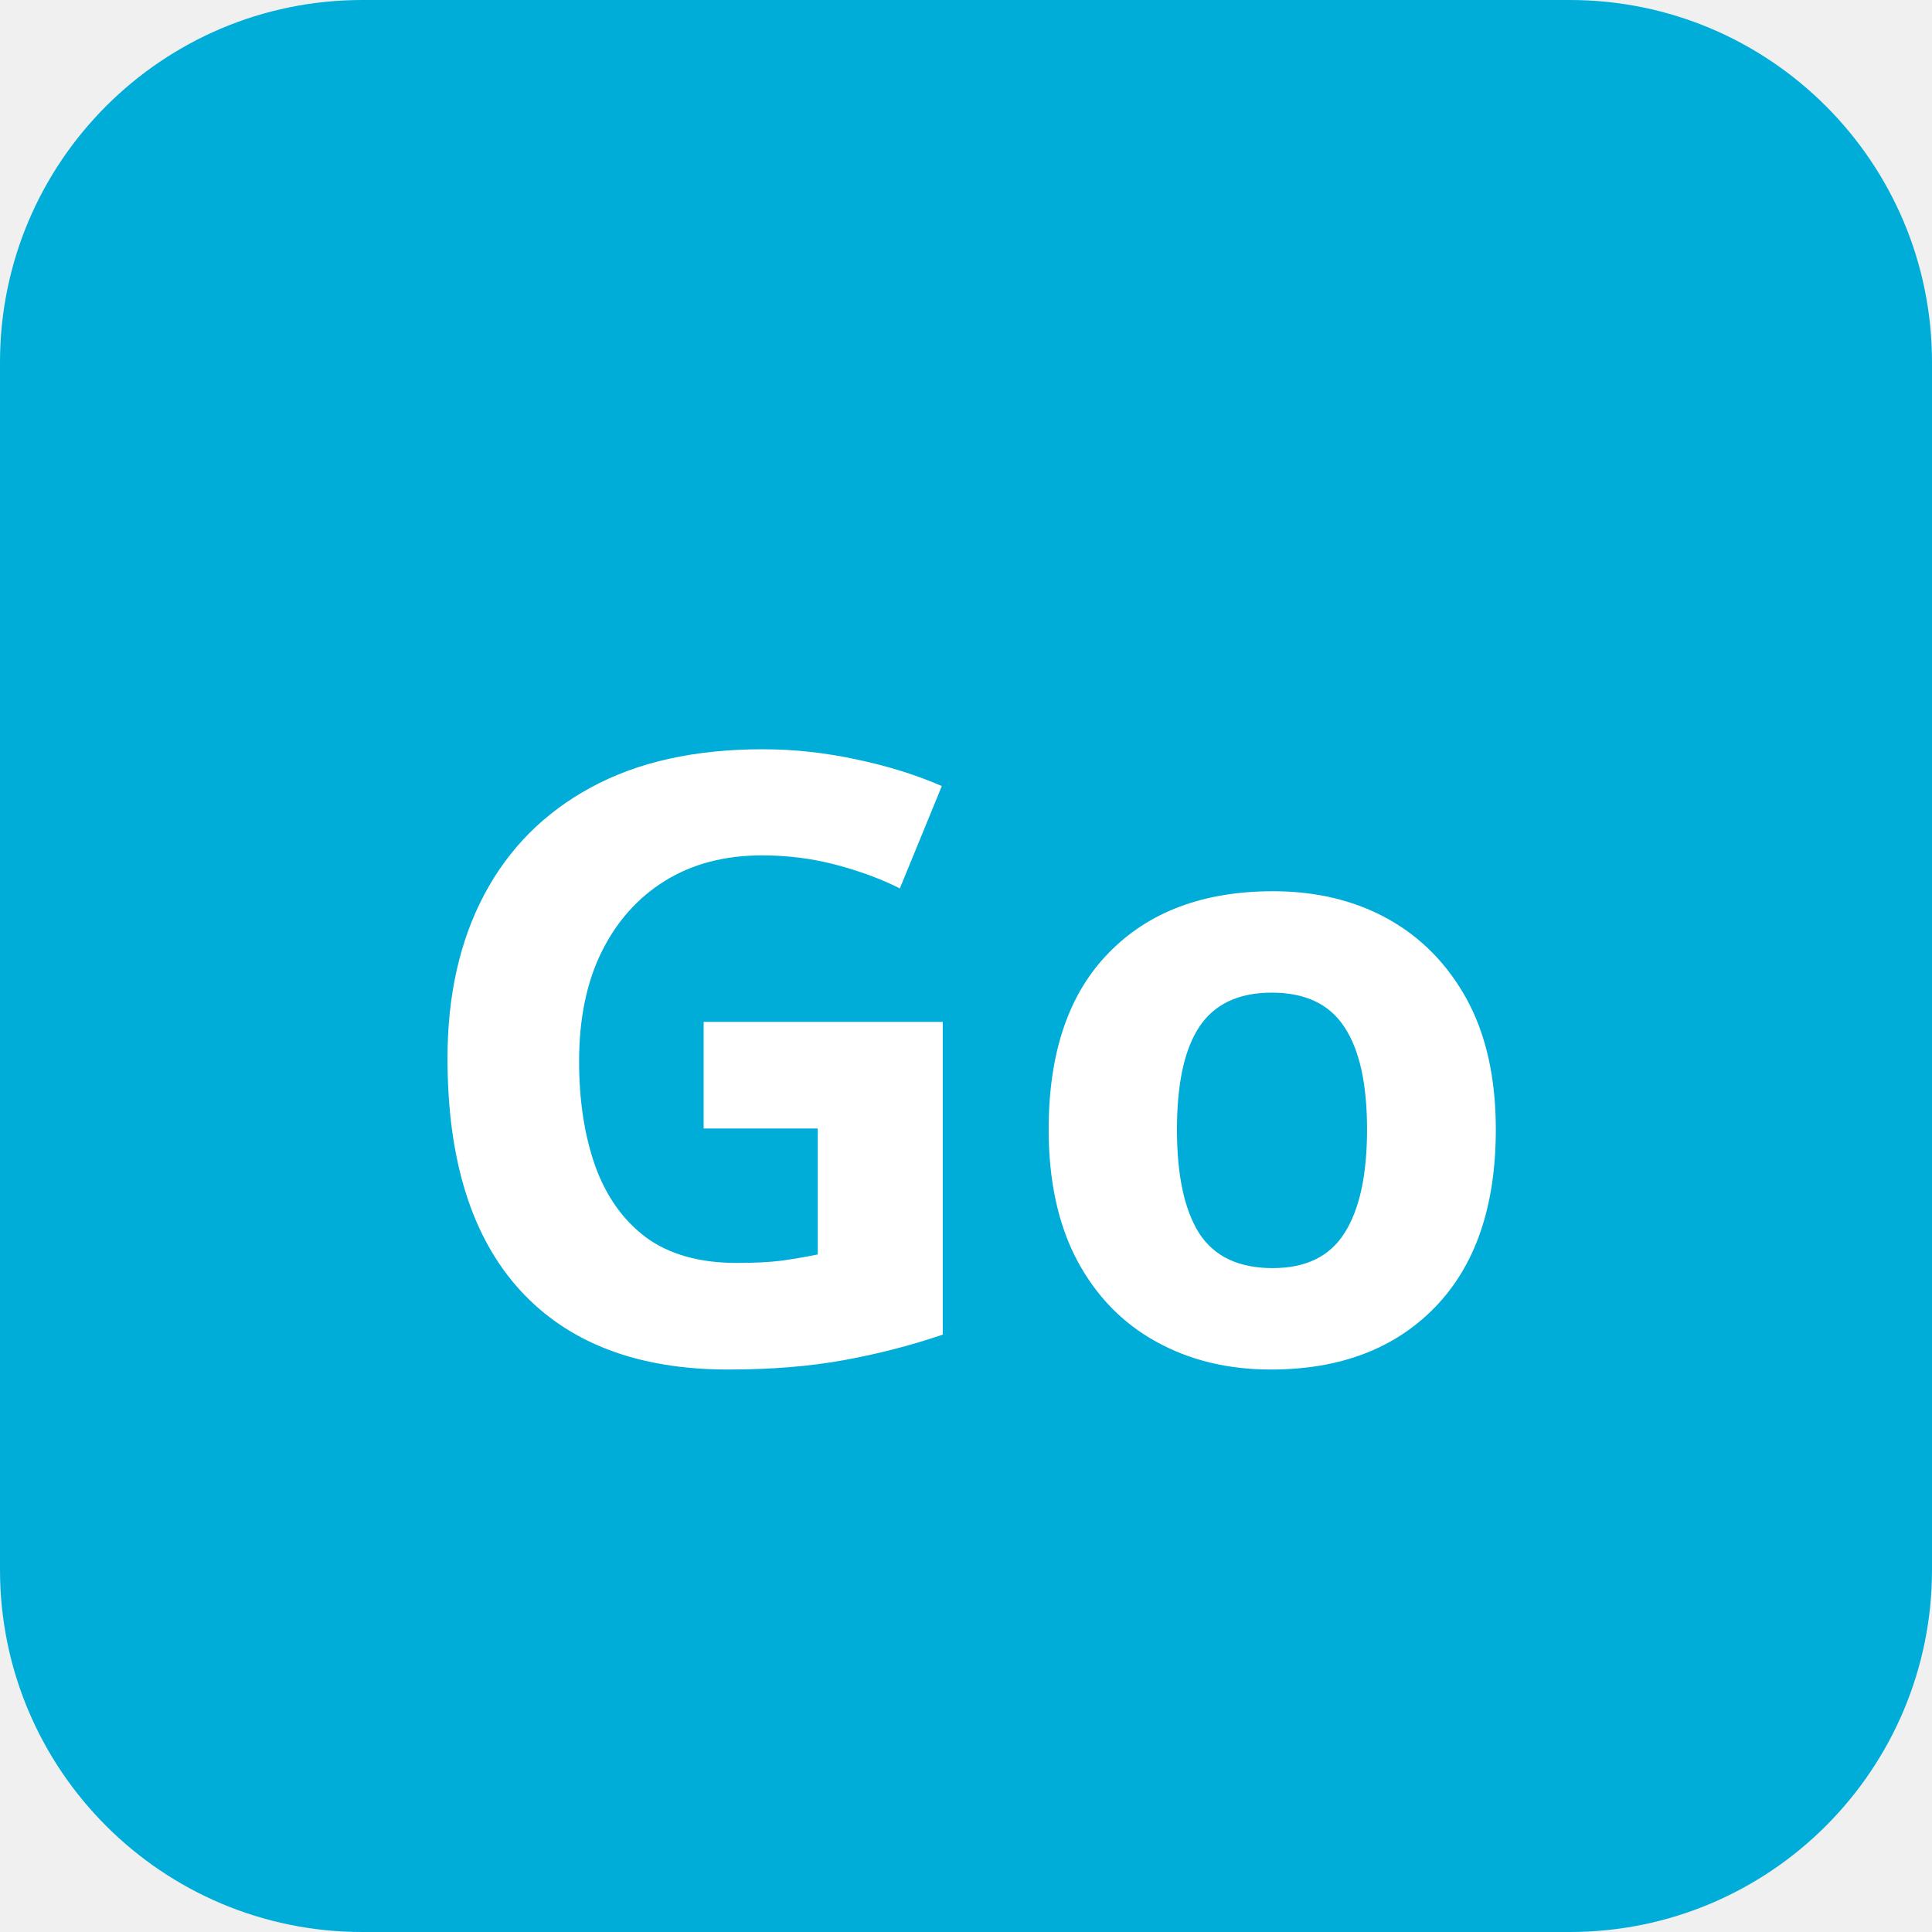
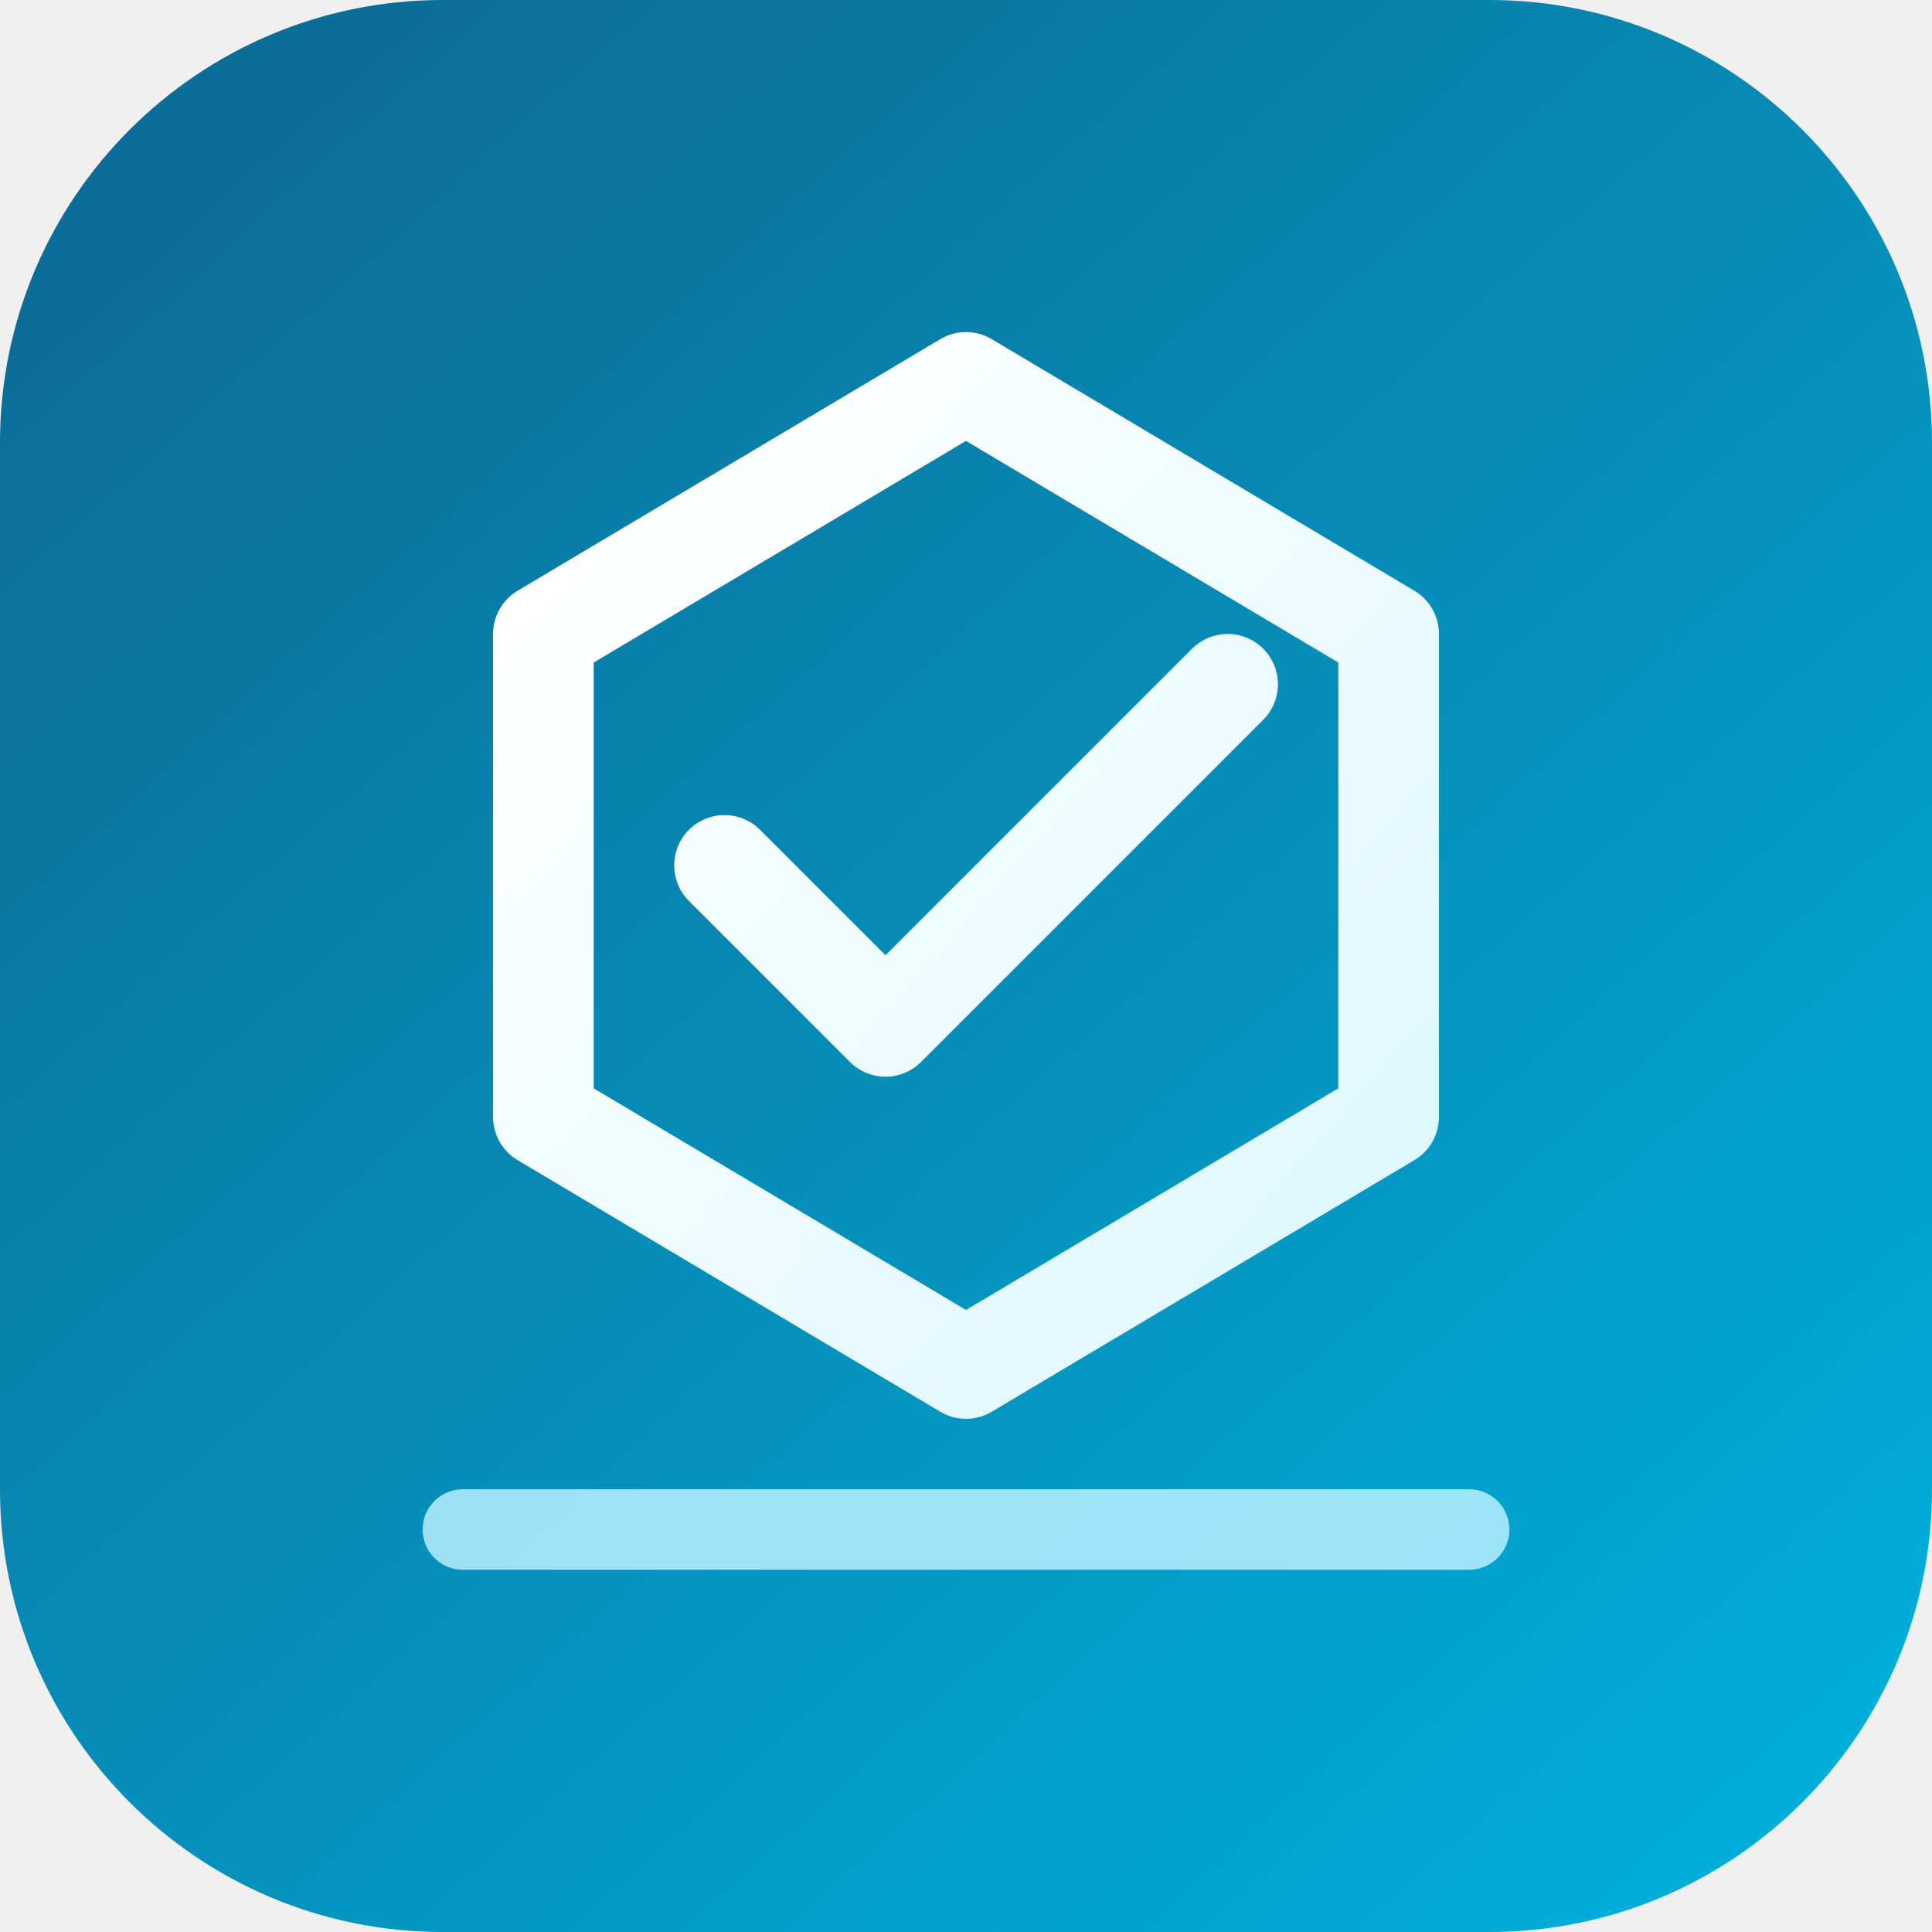
- <svg xmlns="http://www.w3.org/2000/svg" viewBox="0 0 64 64" fill="none">
-   <rect width="64" height="64" rx="12" fill="#00ADD8" />
-   <text x="50%" y="55%" dominant-baseline="middle" text-anchor="middle" font-family="sans-serif" font-size="28" font-weight="bold" fill="white">Go</text>
+ <svg xmlns="http://www.w3.org/2000/svg" viewBox="0 0 96 96" fill="none">
+   <defs>
+     <linearGradient id="background" x1="12" y1="8" x2="86" y2="90" gradientUnits="userSpaceOnUse">
+       <stop stop-color="#0B6E99" />
+       <stop offset="1" stop-color="#00ADD8" />
+     </linearGradient>
+     <linearGradient id="signal" x1="26" y1="30" x2="70" y2="69" gradientUnits="userSpaceOnUse">
+       <stop stop-color="#FFFFFF" />
+       <stop offset="1" stop-color="#D9F7FF" />
+     </linearGradient>
+   </defs>
+   <rect width="96" height="96" rx="22" fill="url(#background)" />
+   <path d="M27 31.5 48 19l21 12.5v24L48 68 27 55.5v-24Z" stroke="url(#signal)" stroke-width="5" stroke-linejoin="round" />
+   <path d="m36 43 8 8 17-17" stroke="url(#signal)" stroke-width="5" stroke-linecap="round" stroke-linejoin="round" />
+   <path d="M23 76h50" stroke="#B8F0FF" stroke-width="4" stroke-linecap="round" opacity=".85" />
</svg>
